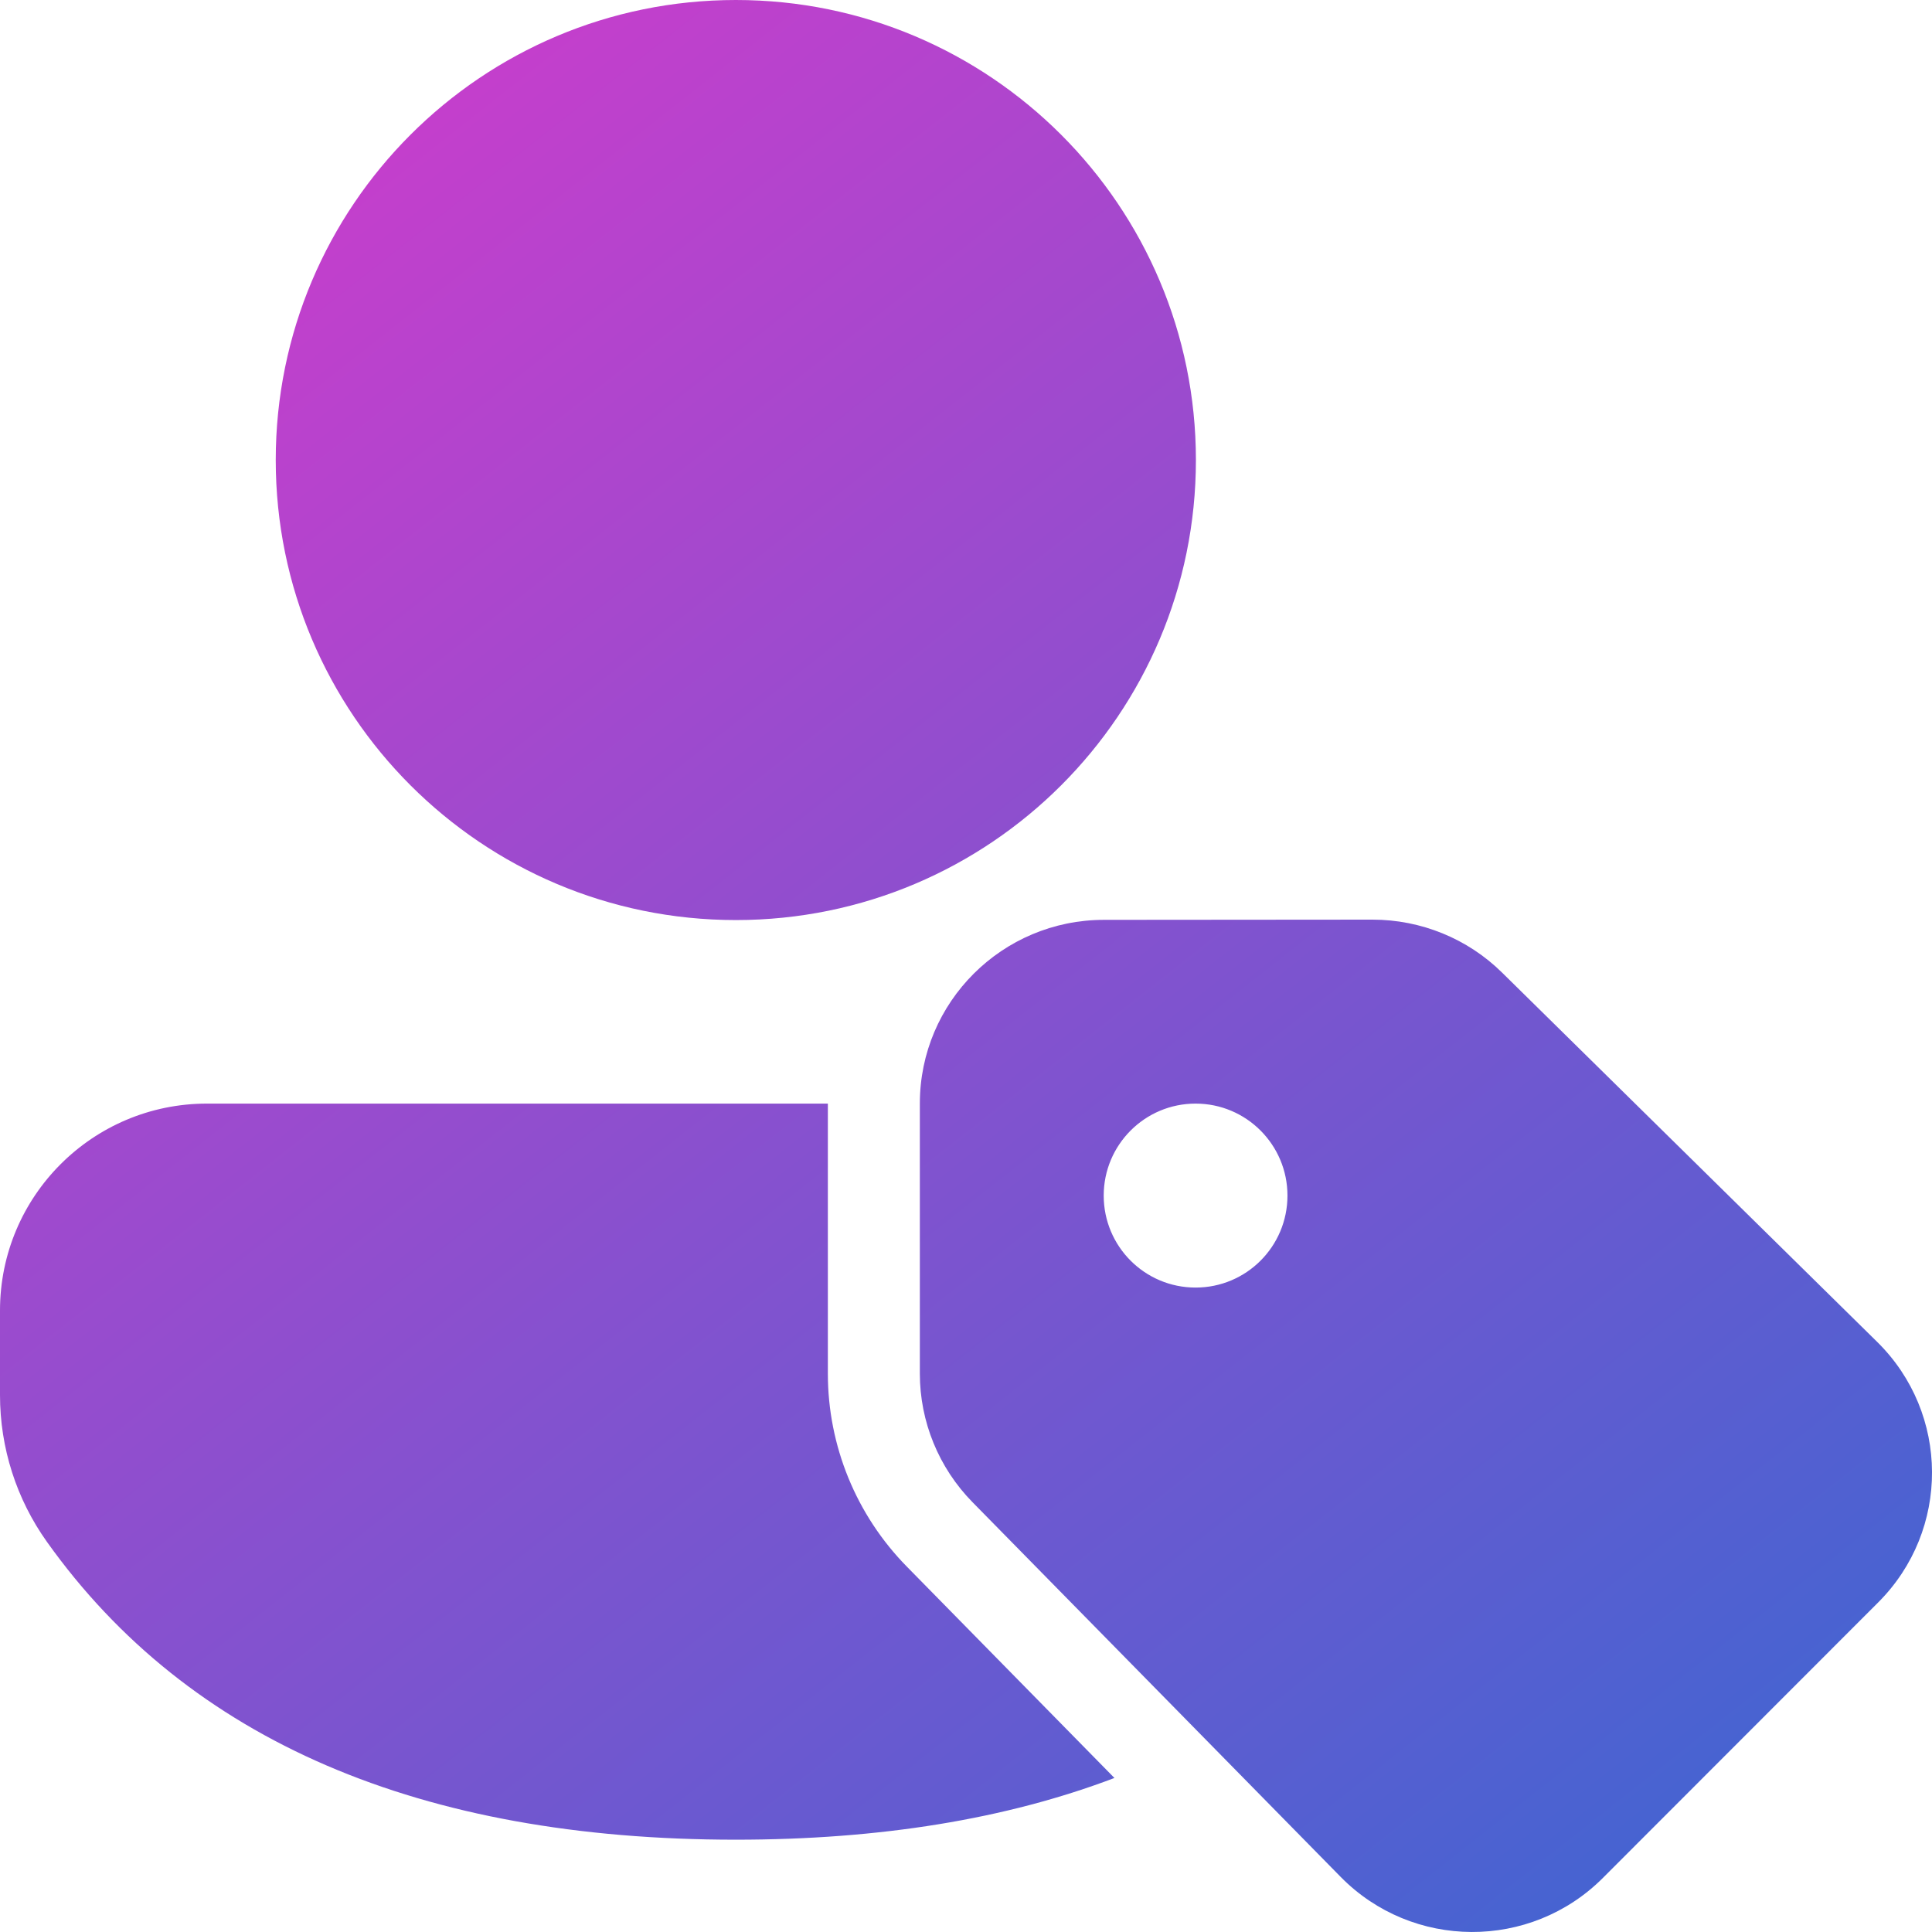
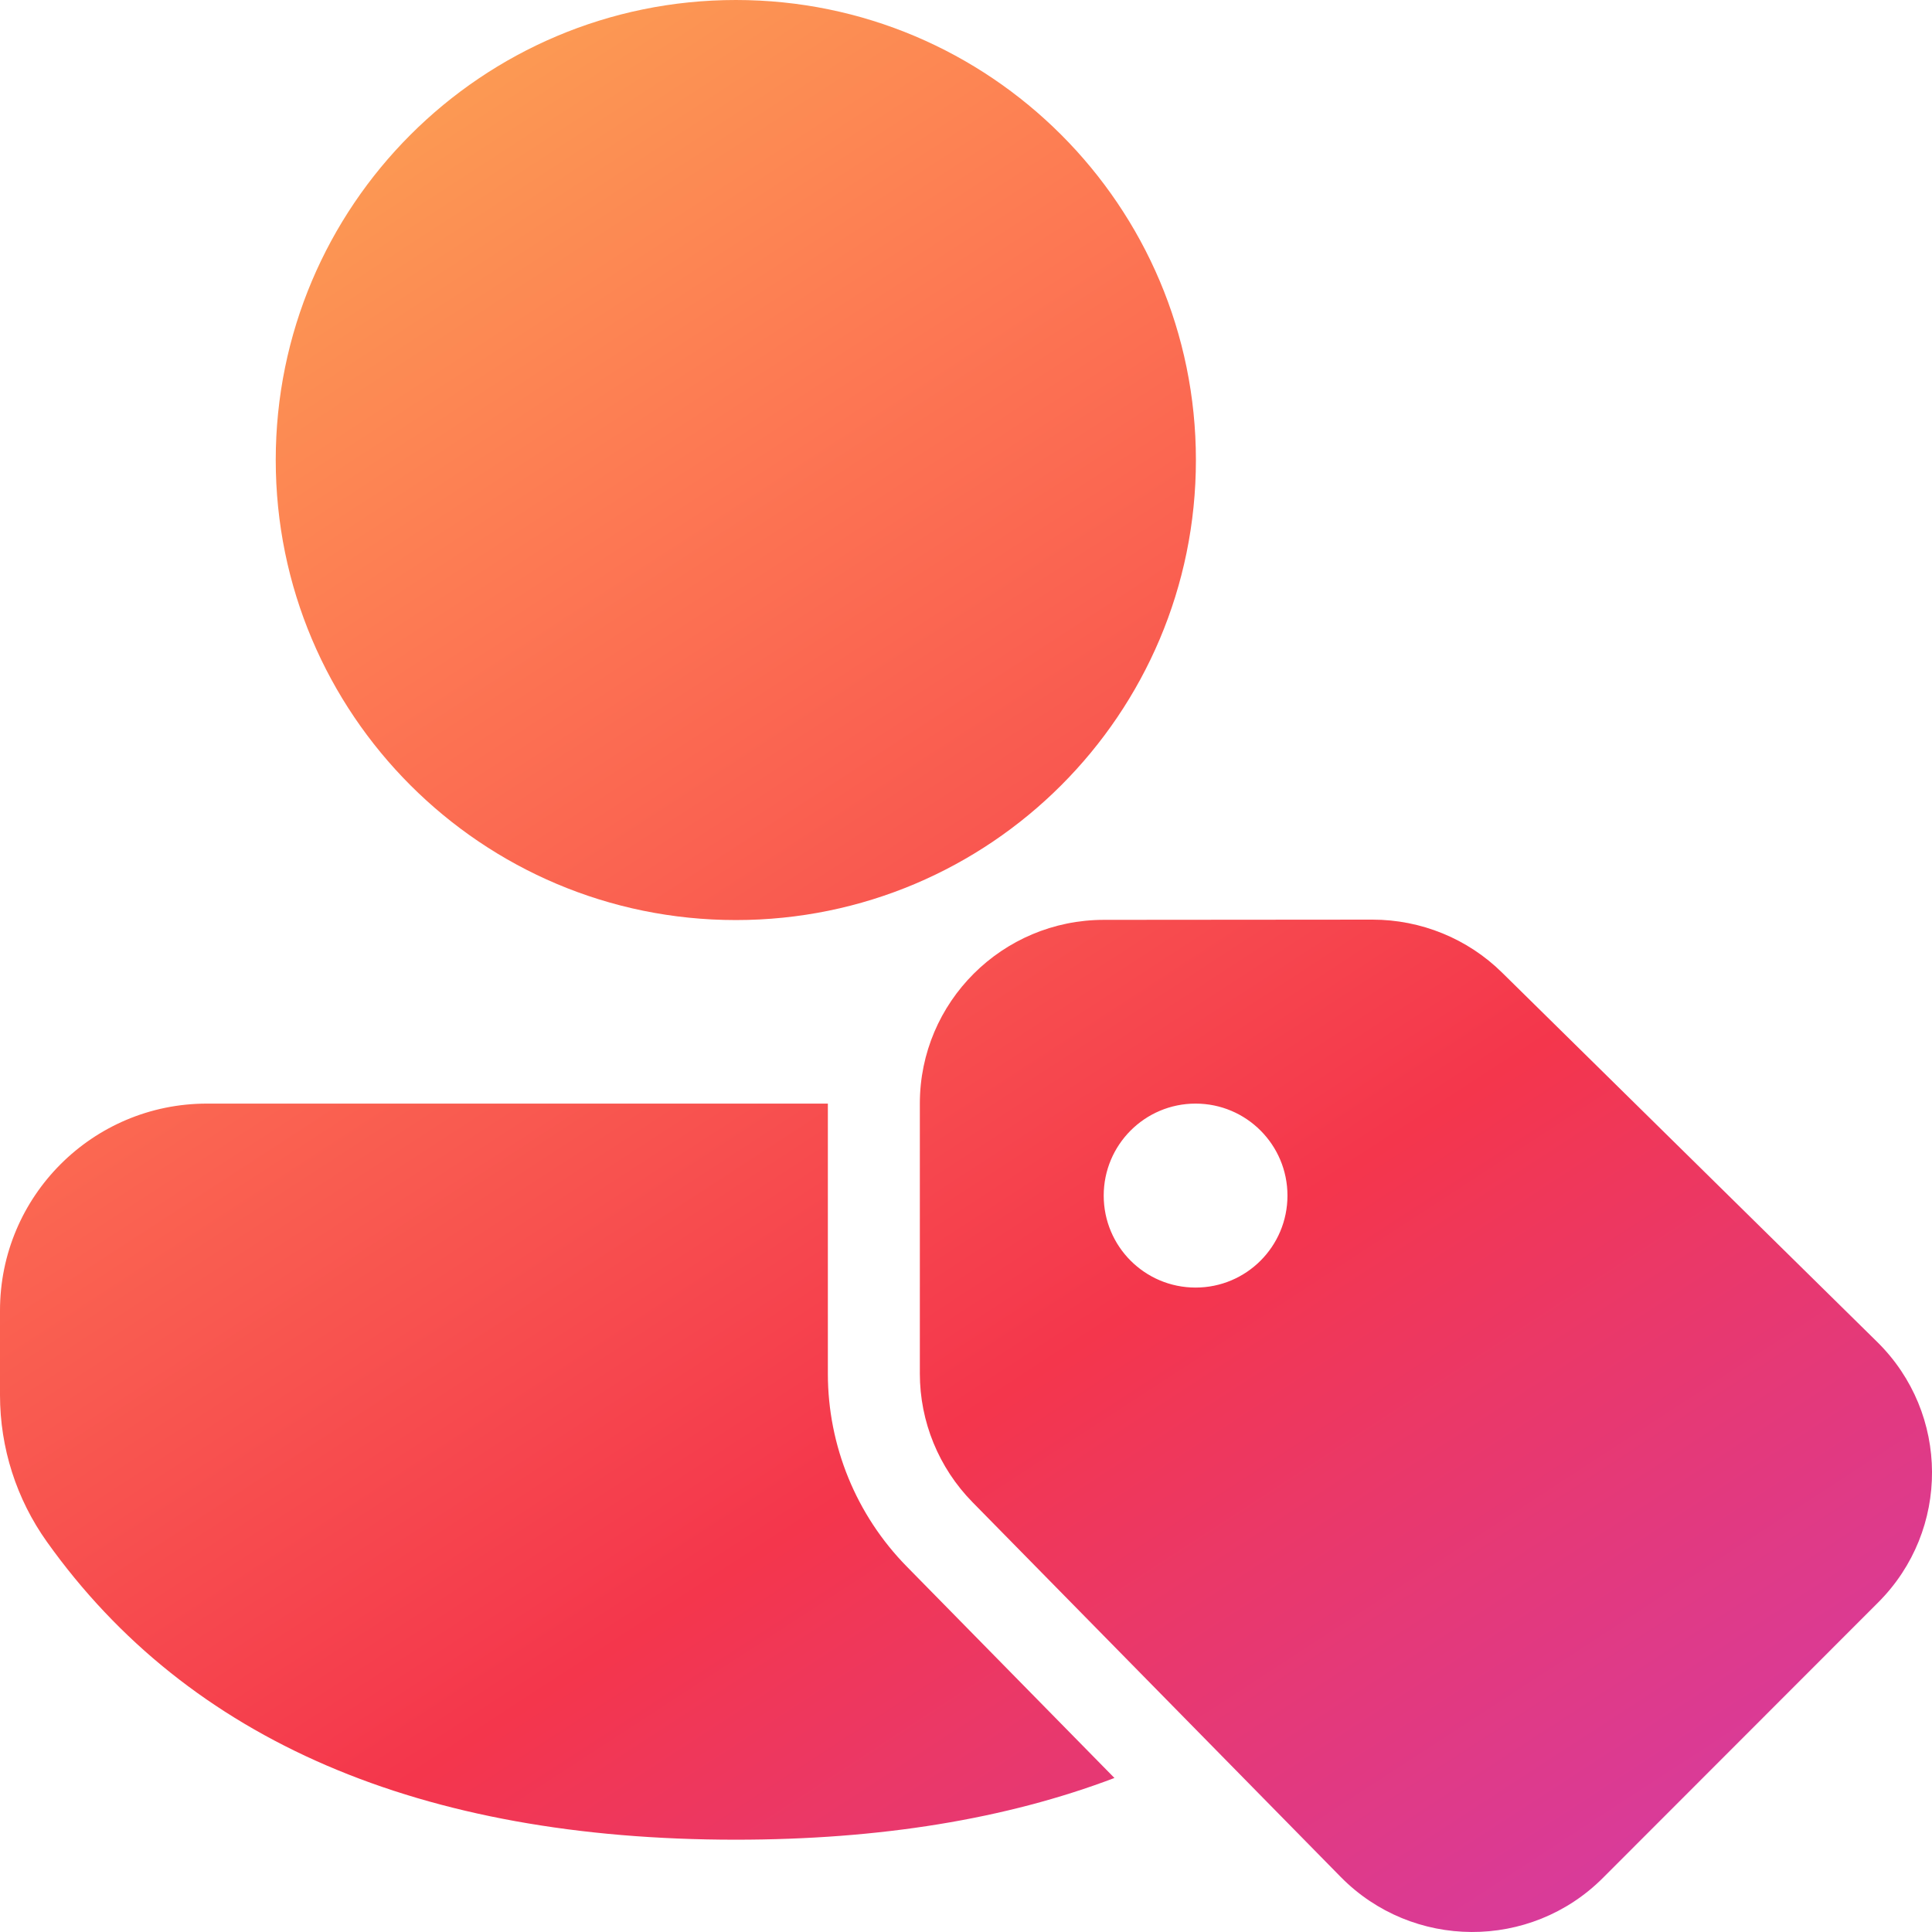
<svg xmlns="http://www.w3.org/2000/svg" width="18" height="18" viewBox="0 0 18 18" fill="none">
  <path d="M7.713 10.282V12.798C7.713 13.47 7.977 14.116 8.449 14.596L10.383 16.565C9.372 16.949 8.194 17.14 6.856 17.14C3.923 17.14 1.76 16.221 0.438 14.366C0.153 13.967 0 13.489 0 12.998V12.21C0 11.145 0.863 10.282 1.928 10.282H7.713ZM11.142 4.286C11.142 1.919 9.223 0 6.856 0C4.488 0 2.569 1.919 2.569 4.286C2.569 6.653 4.488 8.572 6.856 8.572C9.223 8.572 11.142 6.653 11.142 4.286ZM12.49 17.486L9.06 13.995C8.746 13.675 8.57 13.245 8.57 12.798V10.281C8.57 9.336 9.338 8.57 10.286 8.57L12.787 8.568C13.239 8.568 13.674 8.745 13.995 9.062L17.49 12.503C18.166 13.169 18.171 14.256 17.5 14.928L14.934 17.496C14.259 18.172 13.159 18.167 12.49 17.486ZM11.139 11.996C11.612 11.996 11.995 11.613 11.995 11.139C11.995 10.666 11.612 10.282 11.139 10.282C10.666 10.282 10.283 10.666 10.283 11.139C10.283 11.613 10.666 11.996 11.139 11.996Z" fill="url(#paint0_linear_1148_16131)" />
  <defs>
-     <linearGradient id="paint0_linear_1148_16131" x1="16.676" y1="30.326" x2="-4.959" y2="2.839" gradientUnits="userSpaceOnUse">
-       <stop stop-color="#0078D4" />
-       <stop offset="0.897" stop-color="#C73ECC" />
+     <linearGradient id="paint0_linear_1148_16131" x1="6.009" y1="-5.897" x2="23.084" y2="20.348" gradientUnits="userSpaceOnUse">
+       <stop offset="0" stop-color="#FBBE52" />
+       <stop offset="0.284" stop-color="#FD7853" />
+       <stop offset="0.564" stop-color="#F4364C" />
+       <stop offset="0.923" stop-color="#C73ECC" />
    </linearGradient>
  </defs>
</svg>
